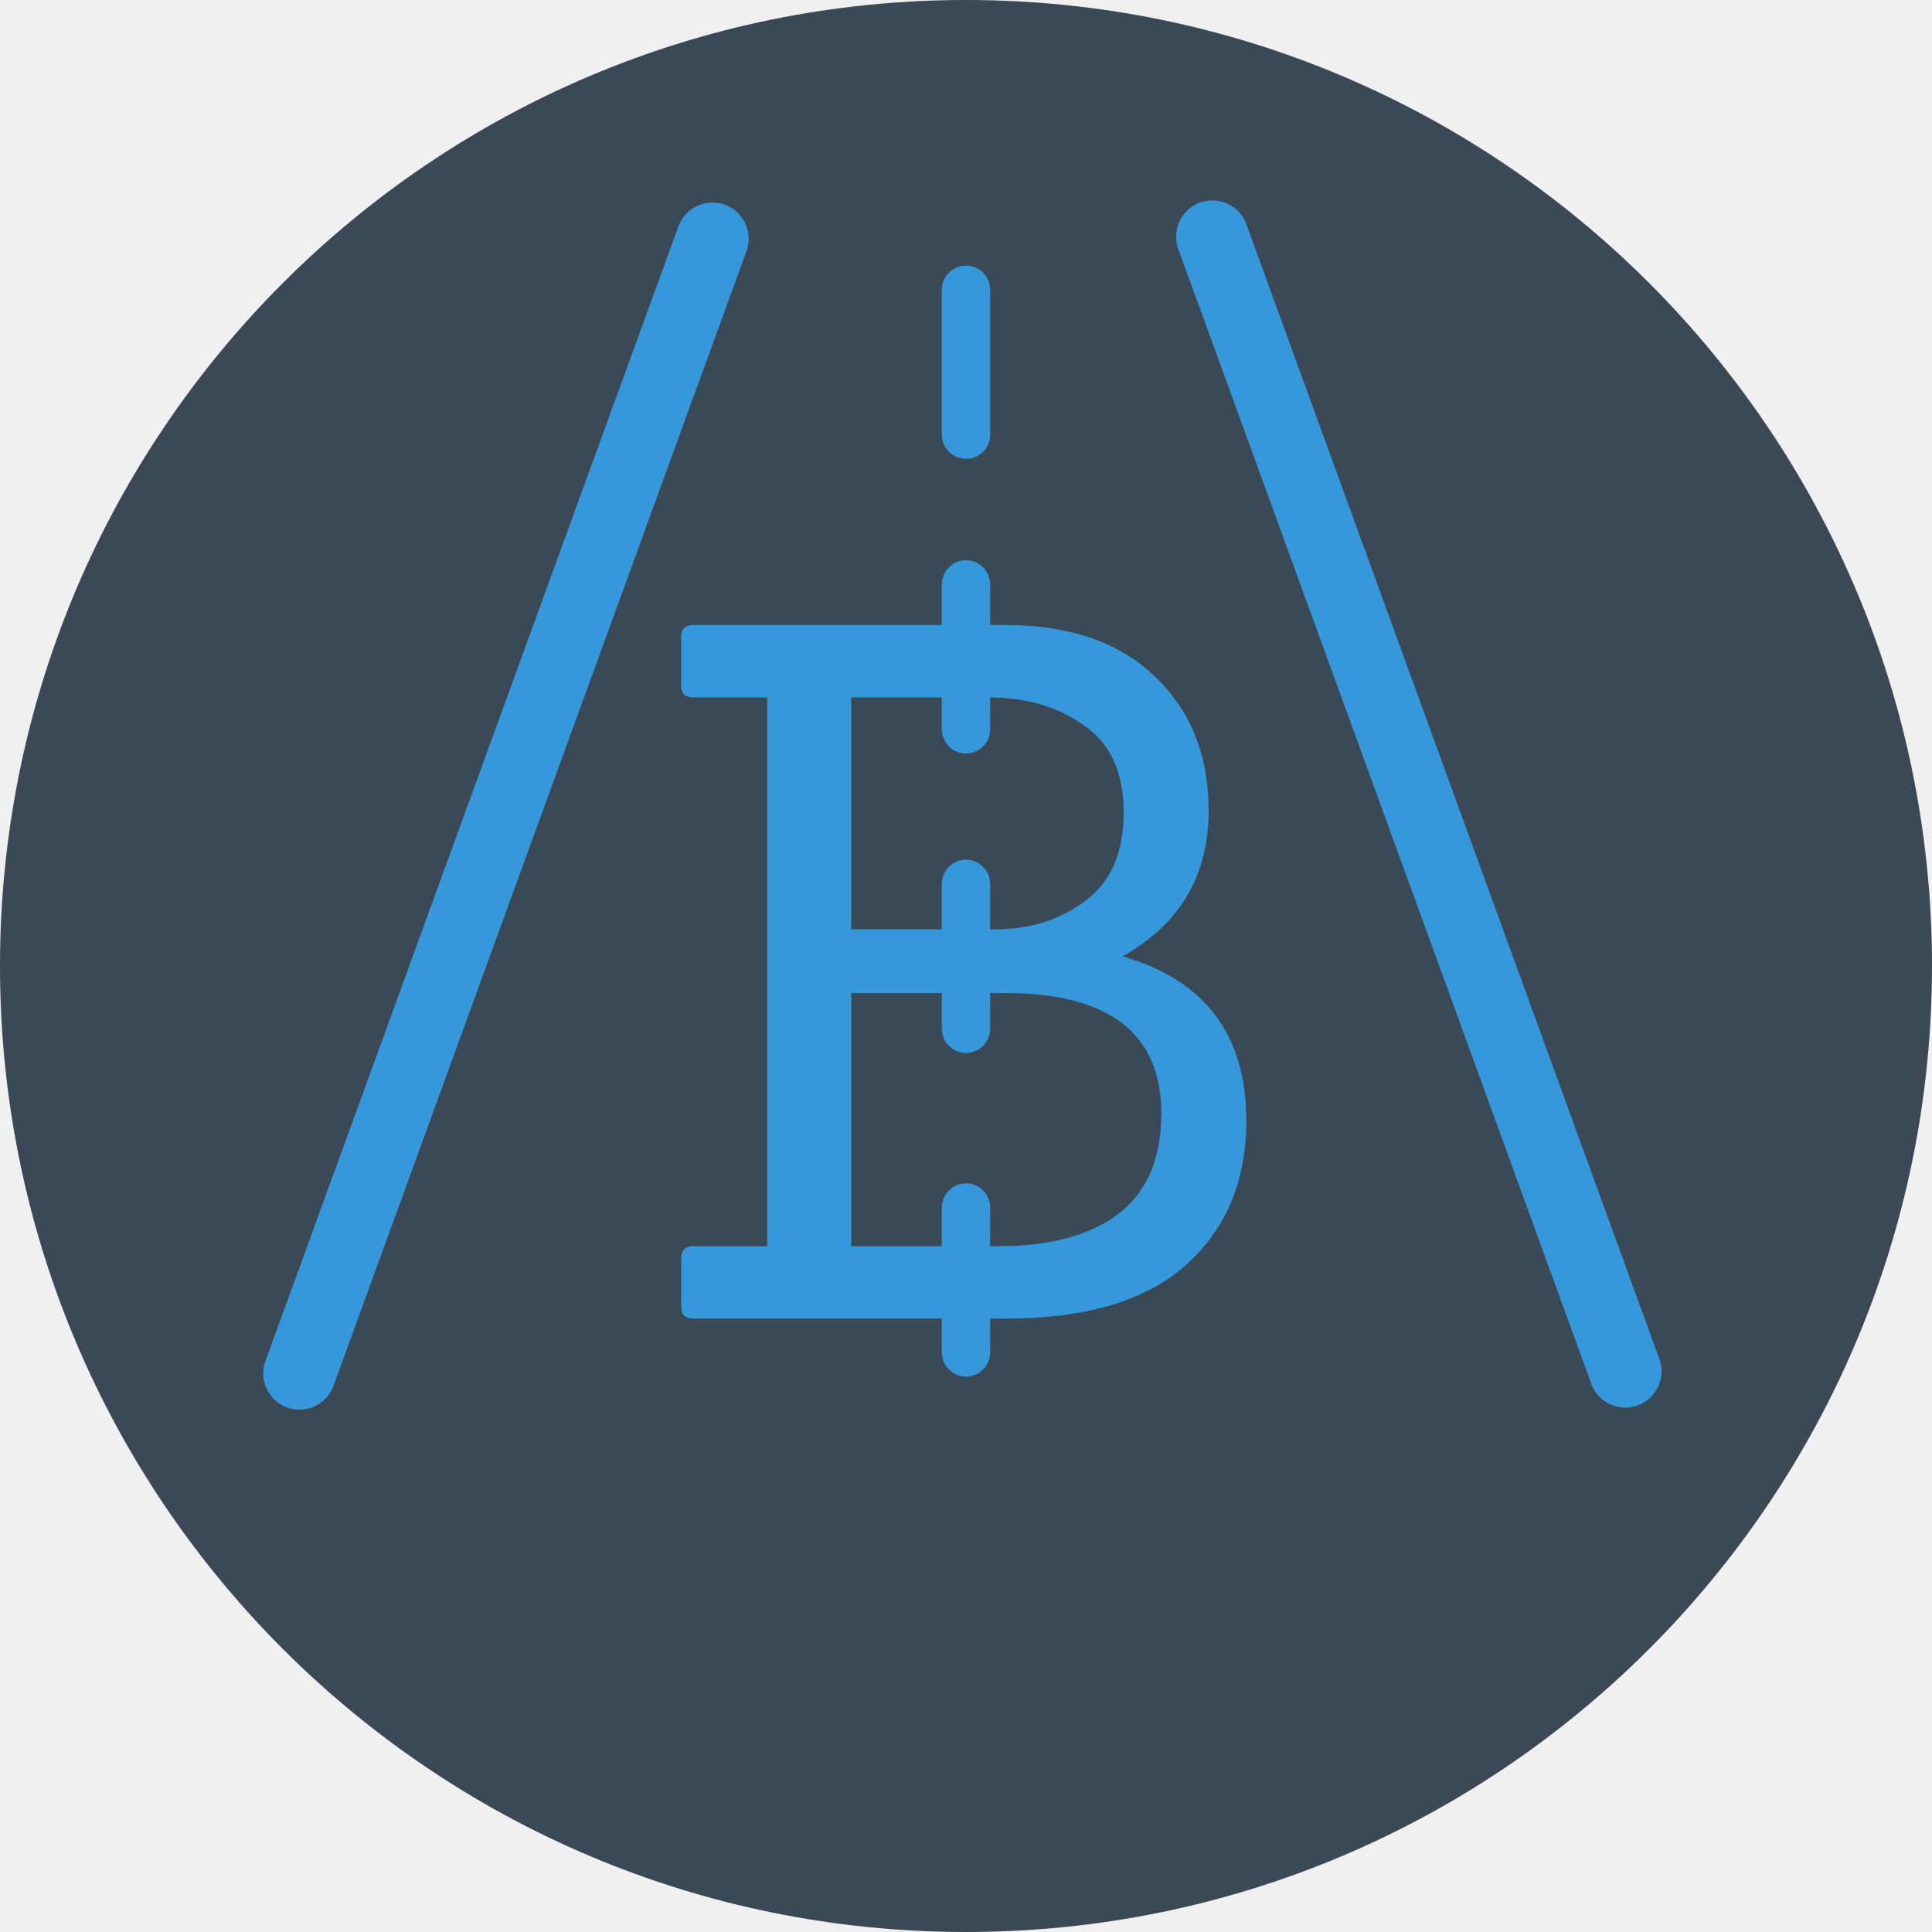
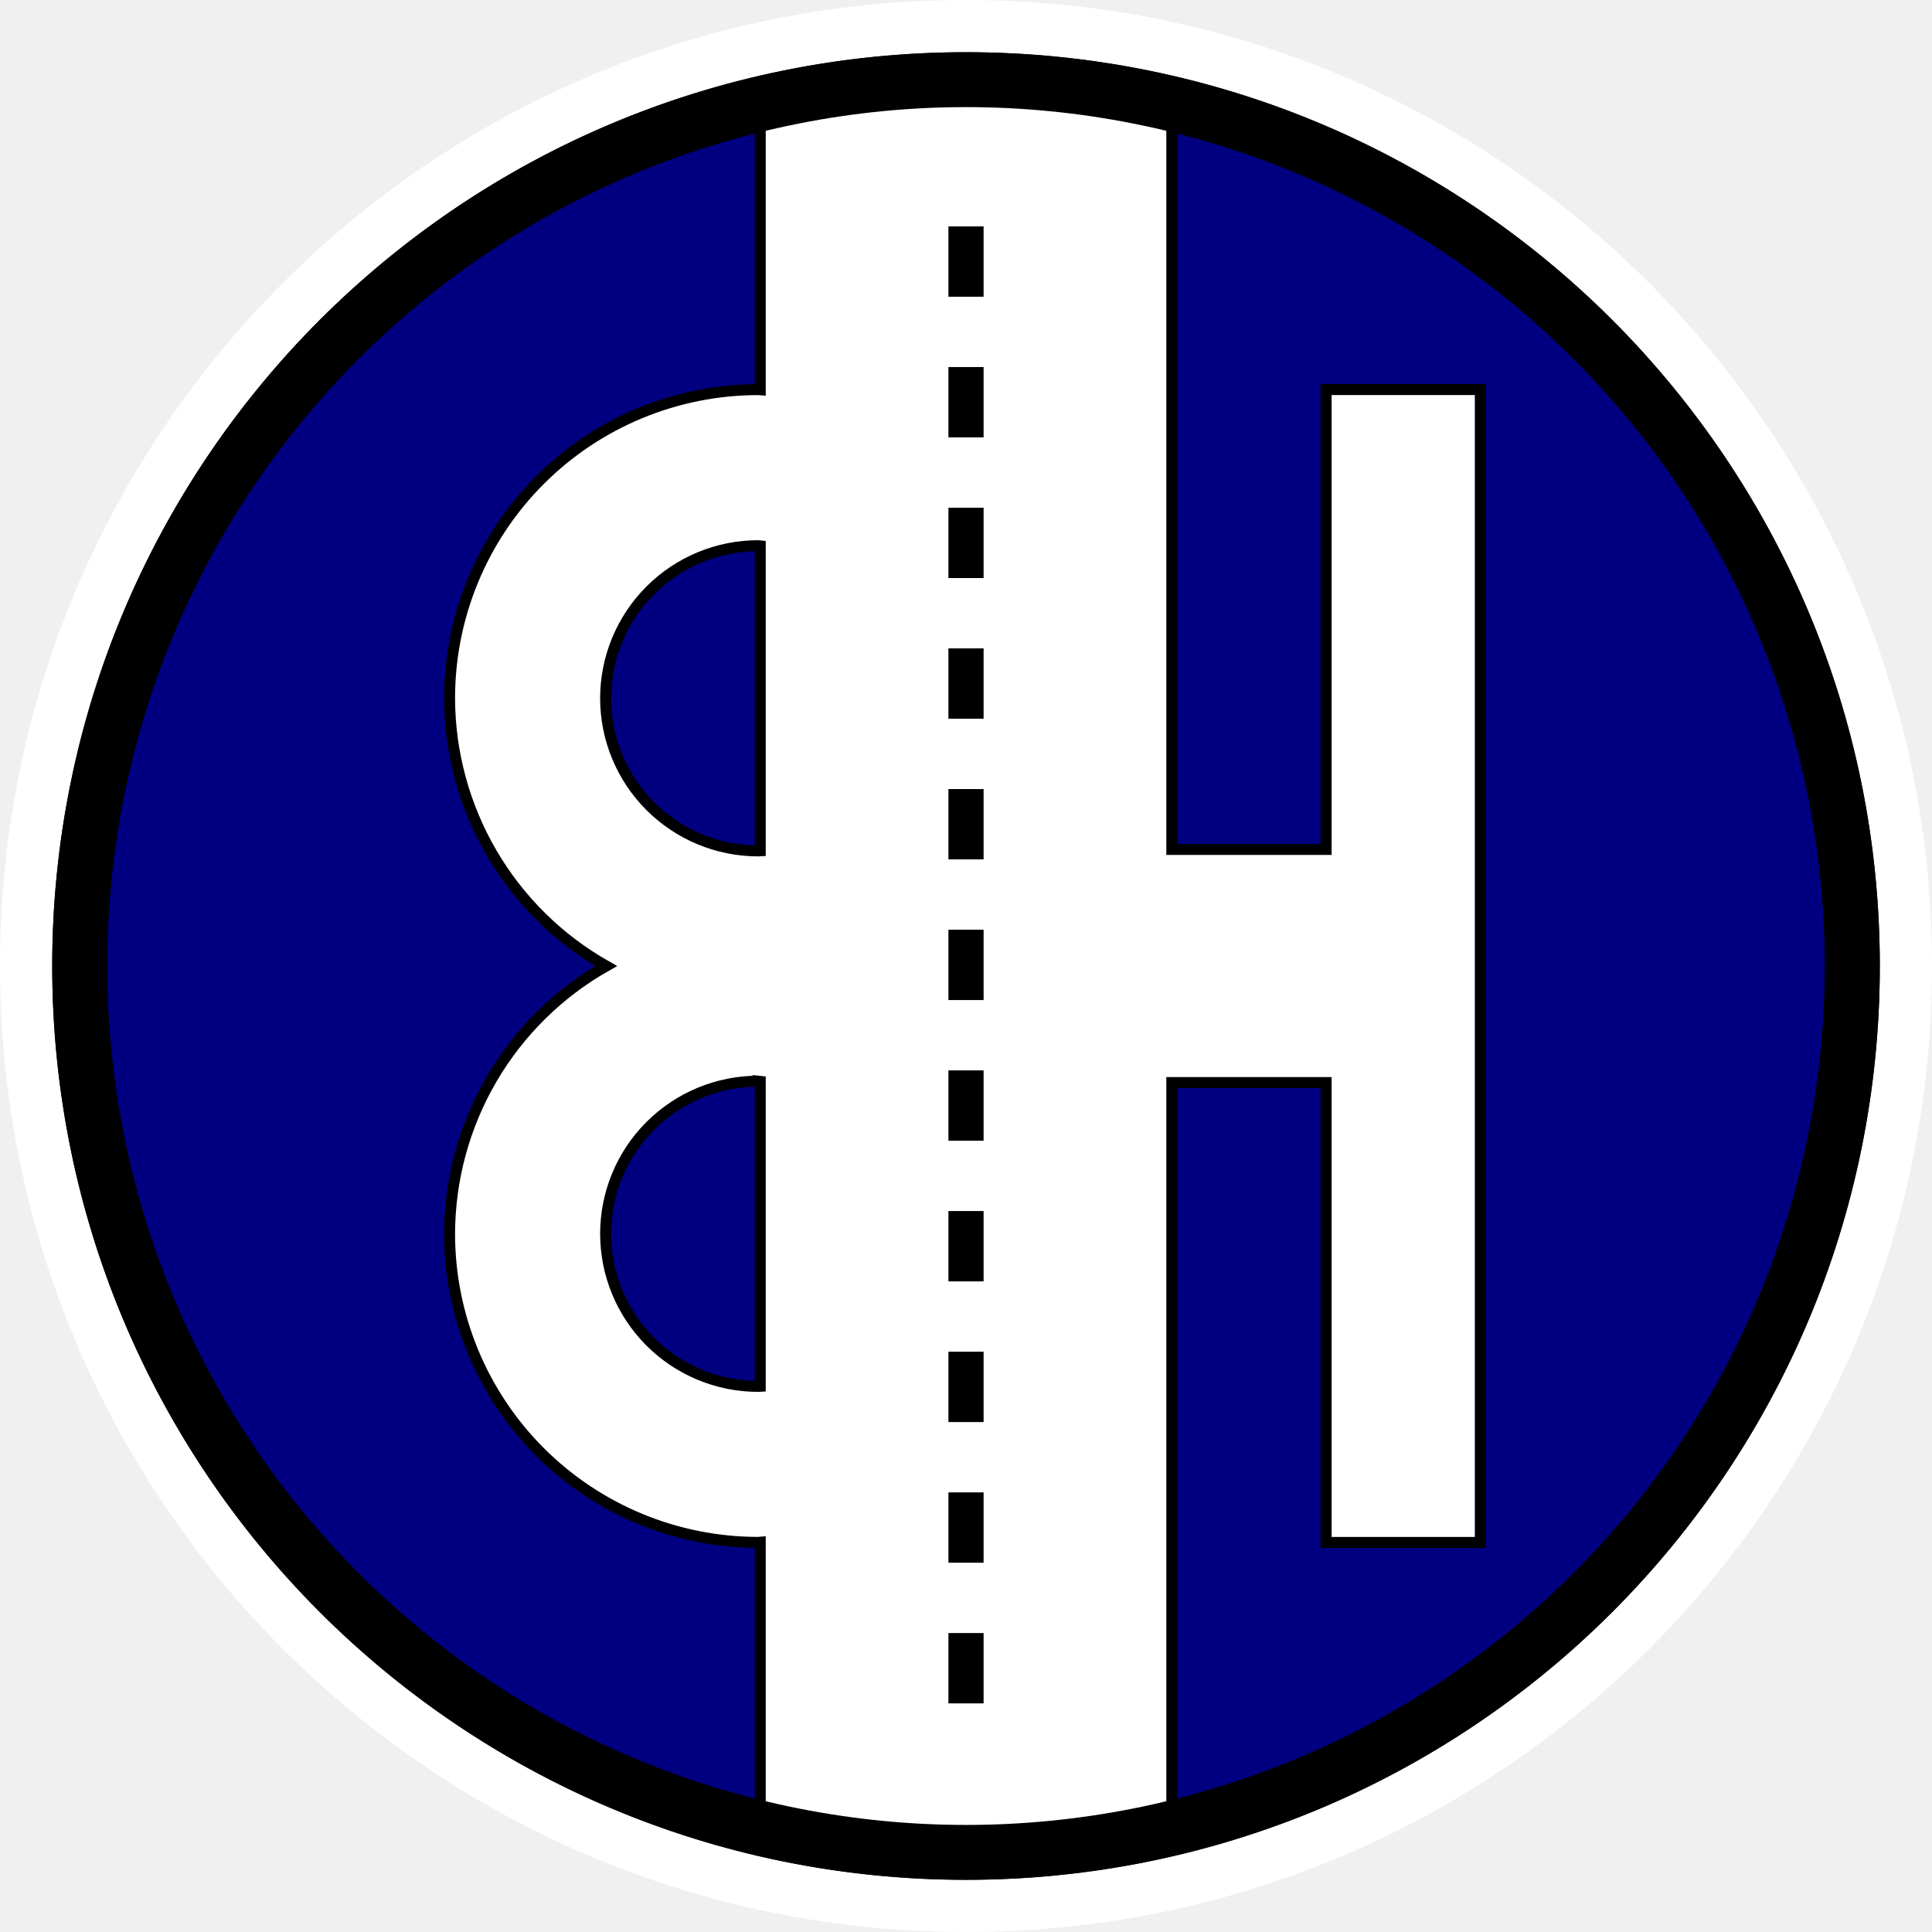
- <svg xmlns="http://www.w3.org/2000/svg" width="400" height="400" viewBox="0 0 400 400" fill="none">
-   <circle cx="200" cy="200" r="200" fill="#3B4856" />
-   <path d="M208.234 273H143.634C141.9 273 141.034 272.2 141.034 270.6V260.4C141.034 258.8 141.9 258 143.634 258H158.834V144.4H143.634C141.9 144.4 141.034 143.6 141.034 142V131.8C141.034 130.2 141.9 129.4 143.634 129.4H208.034C221.367 129.4 231.7 132.933 239.034 140C246.5 147.067 250.234 156.333 250.234 167.8C250.234 181.267 244.3 191.333 232.434 198C249.5 202.933 258.034 214.267 258.034 232C258.034 244.533 253.834 254.533 245.434 262C237.167 269.333 224.767 273 208.234 273ZM176.234 258H206.834C217.367 258 225.567 255.8 231.434 251.4C237.434 246.867 240.434 239.933 240.434 230.6C240.434 213.933 229.634 205.6 208.034 205.6H176.234V258ZM176.234 192.4H206.834C213.767 192.267 219.767 190.267 224.834 186.4C230.034 182.533 232.634 176.467 232.634 168.2C232.634 159.933 229.9 153.933 224.434 150.2C219.1 146.333 212.5 144.4 204.634 144.4H176.234V192.4Z" fill="#3498DB" />
-   <path d="M62 284.358L147.505 49.434" stroke="#3498DB" stroke-width="15" stroke-linecap="round" />
-   <path d="M336.505 283.923L251 49" stroke="#3498DB" stroke-width="15" stroke-linecap="round" />
-   <path d="M200 90V60" stroke="#3498DB" stroke-width="10" stroke-linecap="round" />
-   <path d="M200 151V121" stroke="#3498DB" stroke-width="10" stroke-linecap="round" />
-   <path d="M200 213V183" stroke="#3498DB" stroke-width="10" stroke-linecap="round" />
-   <path d="M200 280V250" stroke="#3498DB" stroke-width="10" stroke-linecap="round" />
+ <svg xmlns="http://www.w3.org/2000/svg" width="737" height="737" viewBox="0 0 737 737" fill="none">
+   <g clip-path="url(#clip0_20_10)">
+     <path d="M368.504 737.008C572.023 737.008 737.008 572.023 737.008 368.504C737.008 164.985 572.023 0 368.504 0C164.985 0 0 164.985 0 368.504C0 572.023 164.985 737.008 368.504 737.008Z" fill="white" />
+     <path d="M368.506 717.089C561.023 717.089 717.089 561.023 717.089 368.506C717.089 175.99 561.023 19.924 368.506 19.924C175.99 19.924 19.924 175.99 19.924 368.506C19.924 561.023 175.99 717.089 368.506 717.089Z" fill="black" />
+     <path d="M368.506 696.152C549.46 696.152 696.152 549.46 696.152 368.506C696.152 187.552 549.46 40.86 368.506 40.86C187.552 40.86 40.86 187.552 40.86 368.506C40.86 549.46 187.552 696.152 368.506 696.152Z" fill="#000080" />
+     <path d="M290.009 36.004V148.685C289.753 148.666 289.497 148.648 289.241 148.63C258.014 148.631 228.066 161.036 205.984 183.117C183.903 205.198 171.498 235.146 171.498 266.374C171.554 287.152 177.107 307.546 187.594 325.485C198.081 343.423 213.128 358.267 231.208 368.508C213.13 378.749 198.084 393.59 187.597 411.527C177.11 429.463 171.555 449.855 171.498 470.632C171.498 501.859 183.903 531.807 205.984 553.888C228.066 575.97 258.014 588.375 289.241 588.375C289.497 588.355 289.753 588.334 290.009 588.312V701.004H447.008V412.968H505.874V588.388H564.697V148.609H505.874V324.04H447.008V36.004H290.009ZM289.241 208.168C289.497 208.191 289.753 208.216 290.009 208.243V324.558C289.753 324.571 289.497 324.583 289.241 324.592C281.596 324.593 274.025 323.087 266.962 320.162C259.898 317.236 253.48 312.948 248.074 307.542C242.668 302.136 238.38 295.718 235.455 288.654C232.529 281.591 231.024 274.02 231.024 266.375C231.026 250.936 237.16 236.131 248.078 225.215C258.996 214.299 273.803 208.167 289.241 208.168ZM289.241 412.425C289.498 412.452 289.754 412.48 290.009 412.509V528.825C289.753 528.84 289.497 528.854 289.241 528.866C281.596 528.867 274.025 527.361 266.962 524.436C259.898 521.51 253.48 517.222 248.074 511.816C242.668 506.41 238.38 499.992 235.455 492.929C232.529 485.865 231.024 478.295 231.024 470.649C231.026 455.211 237.16 440.405 248.078 429.489C258.996 418.573 273.803 412.442 289.241 412.443V412.425Z" fill="white" stroke="black" stroke-width="4.186" />
+     <path d="M368.504 86.362V650.646" stroke="black" stroke-width="13.417" stroke-dasharray="26.83 26.83" />
+     <path d="M368.508 19.919C322.731 19.918 277.401 28.934 235.108 46.452C192.815 63.97 154.386 89.647 122.016 122.016C89.647 154.386 63.97 192.815 46.452 235.108C28.934 277.401 19.918 322.731 19.919 368.508C19.92 414.285 28.936 459.614 46.455 501.906C63.974 544.198 89.651 582.625 122.02 614.993C154.39 647.362 192.818 673.038 235.11 690.555C277.403 708.072 322.732 717.088 368.508 717.087C460.957 717.086 549.619 680.36 614.99 614.99C680.361 549.619 717.086 460.957 717.087 368.508C717.088 322.732 708.072 277.403 690.555 235.11C673.038 192.818 647.362 154.39 614.993 122.02C582.625 89.651 544.198 63.974 501.906 46.455C459.614 28.936 414.285 19.919 368.508 19.919ZM368.508 40.861C411.536 40.861 454.142 49.335 493.894 65.801C533.646 82.267 569.766 106.401 600.191 136.826C630.616 167.251 654.75 203.371 671.216 243.123C687.681 282.875 696.156 325.481 696.156 368.508C696.156 411.536 687.681 454.142 671.216 493.894C654.75 533.646 630.616 569.766 600.191 600.191C569.766 630.616 533.646 654.75 493.894 671.216C454.142 687.682 411.536 696.156 368.508 696.156C325.481 696.156 282.875 687.682 243.123 671.216C203.371 654.75 167.251 630.616 136.826 600.191C106.401 569.766 82.267 533.646 65.801 493.894C49.335 454.142 40.861 411.536 40.861 368.508C40.861 325.481 49.335 282.875 65.801 243.123C82.267 203.371 106.401 167.251 136.826 136.826C167.251 106.401 203.371 82.267 243.123 65.801C282.875 49.335 325.481 40.861 368.508 40.861Z" fill="black" />
+   </g>
+   <defs>
+     <clipPath id="clip0_20_10">
+       <rect width="737" height="737" fill="white" />
+     </clipPath>
+   </defs>
</svg>
